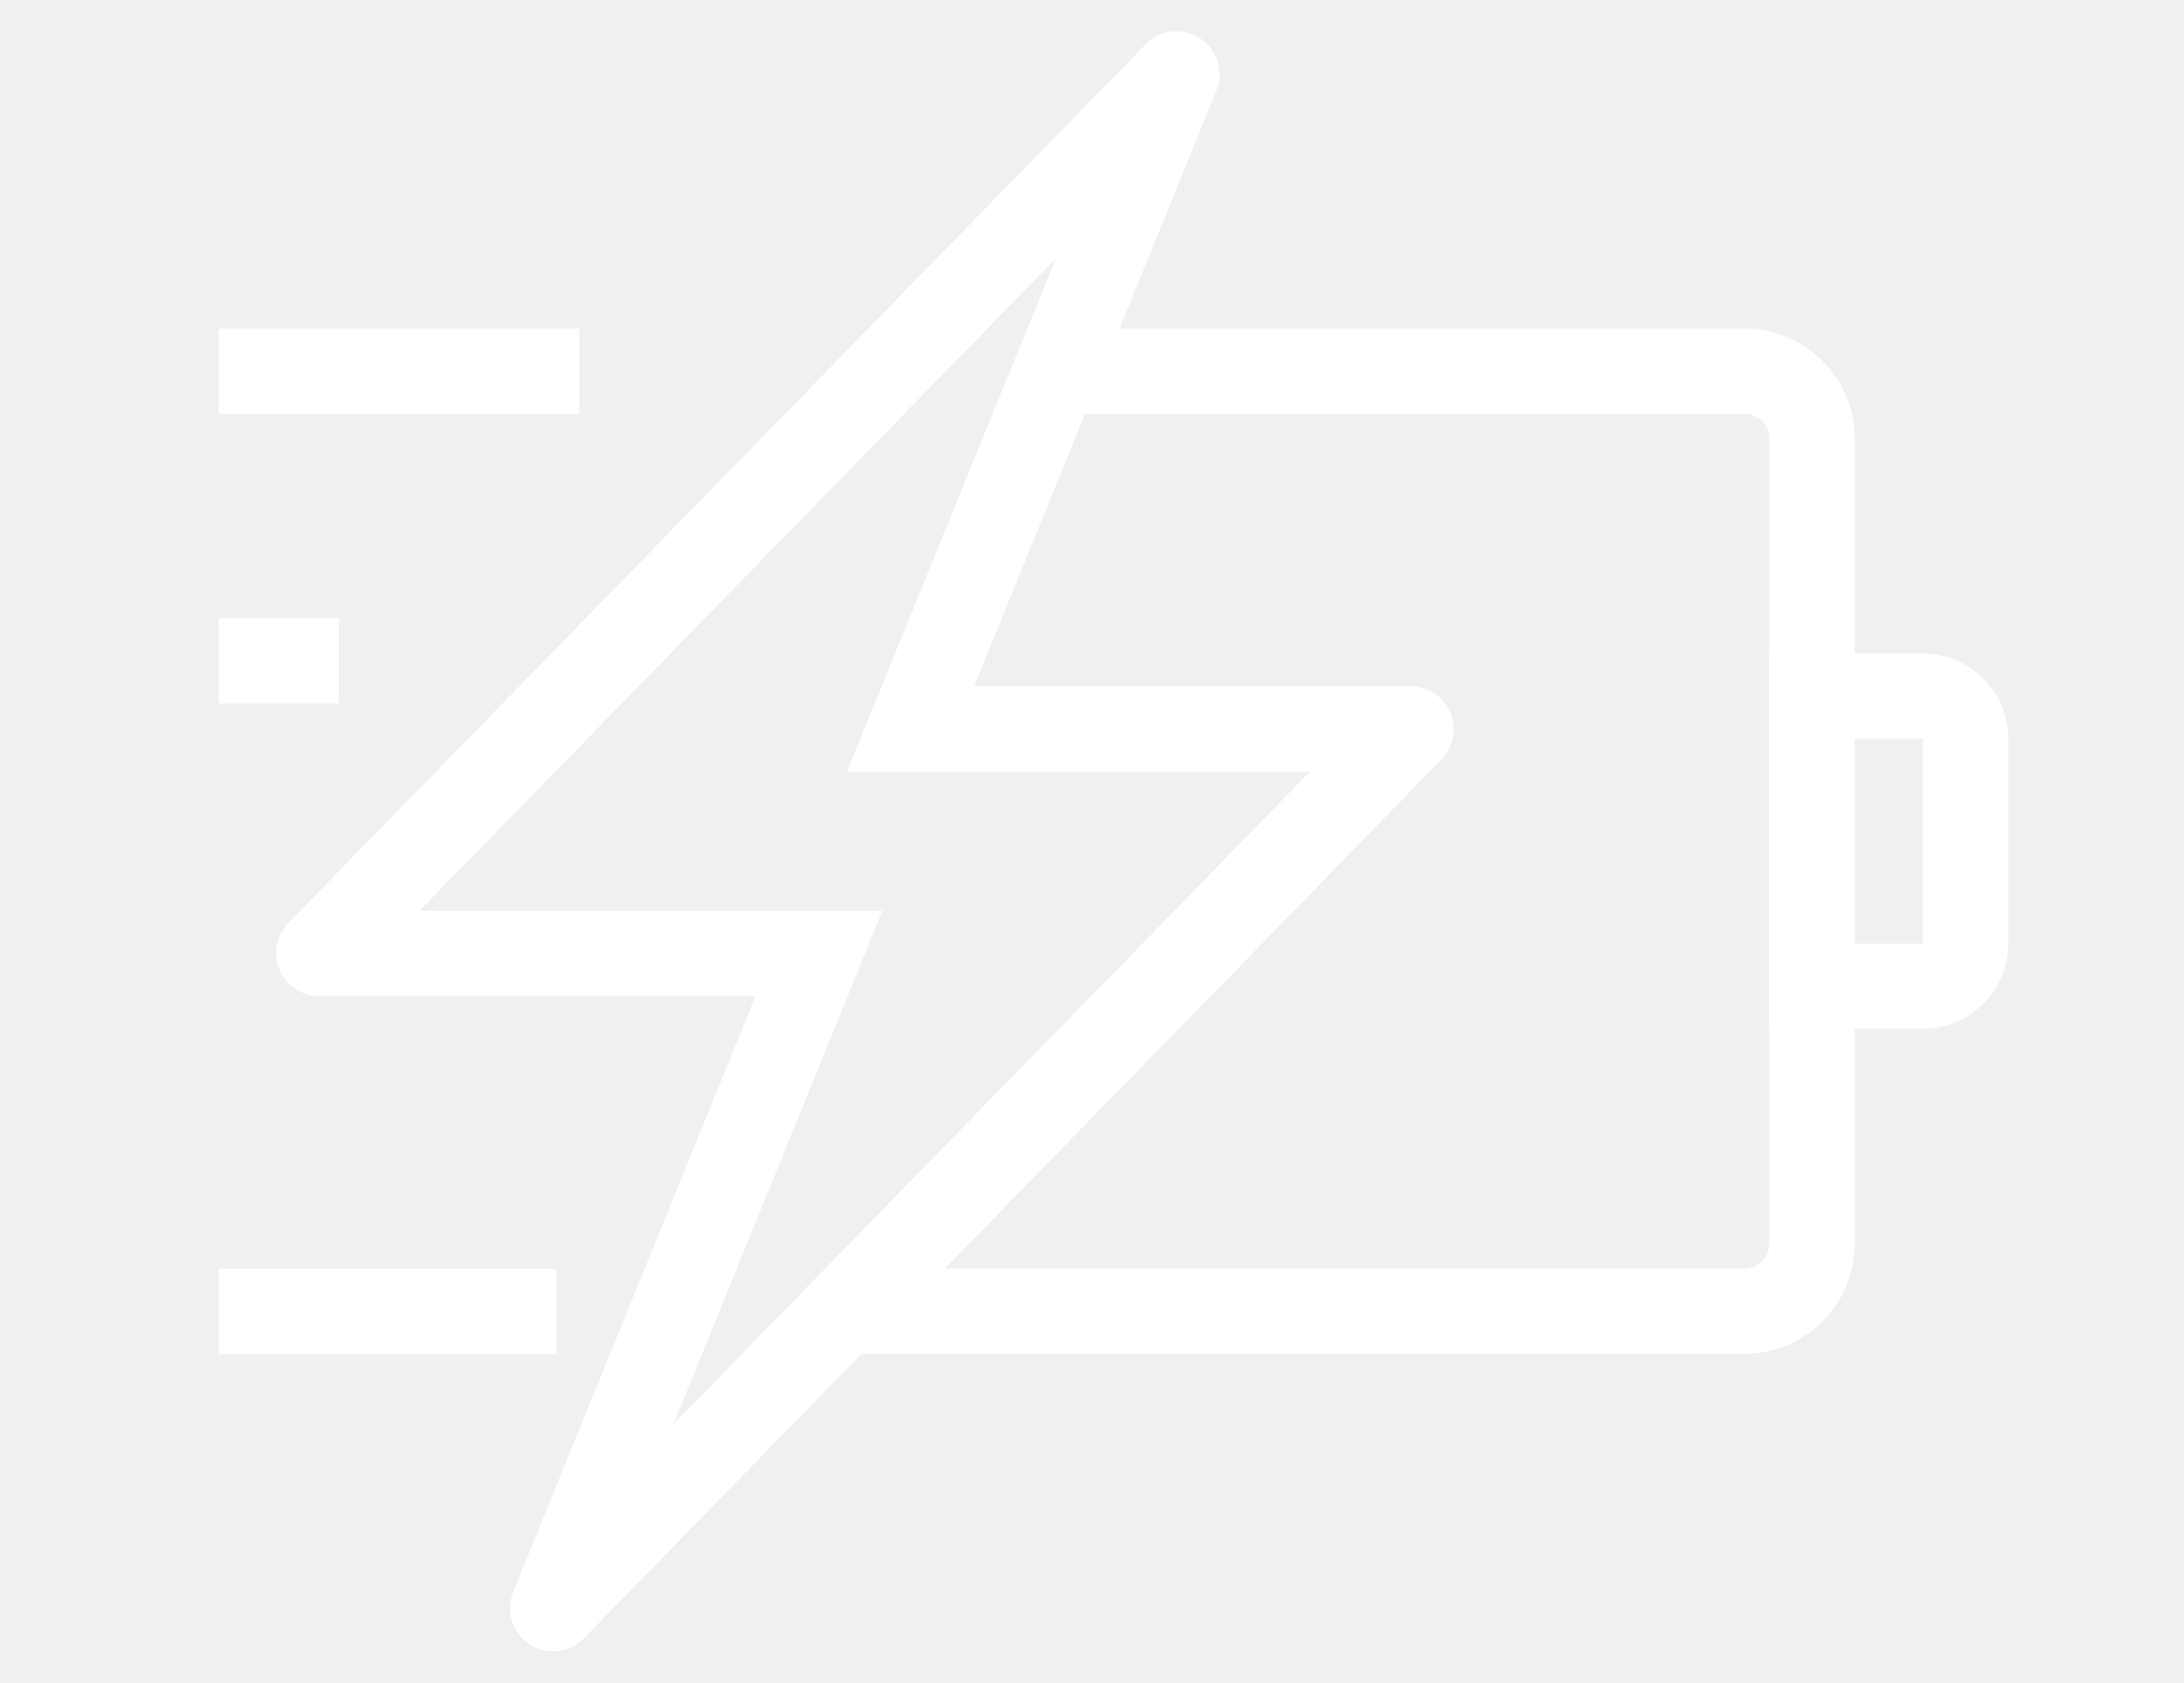
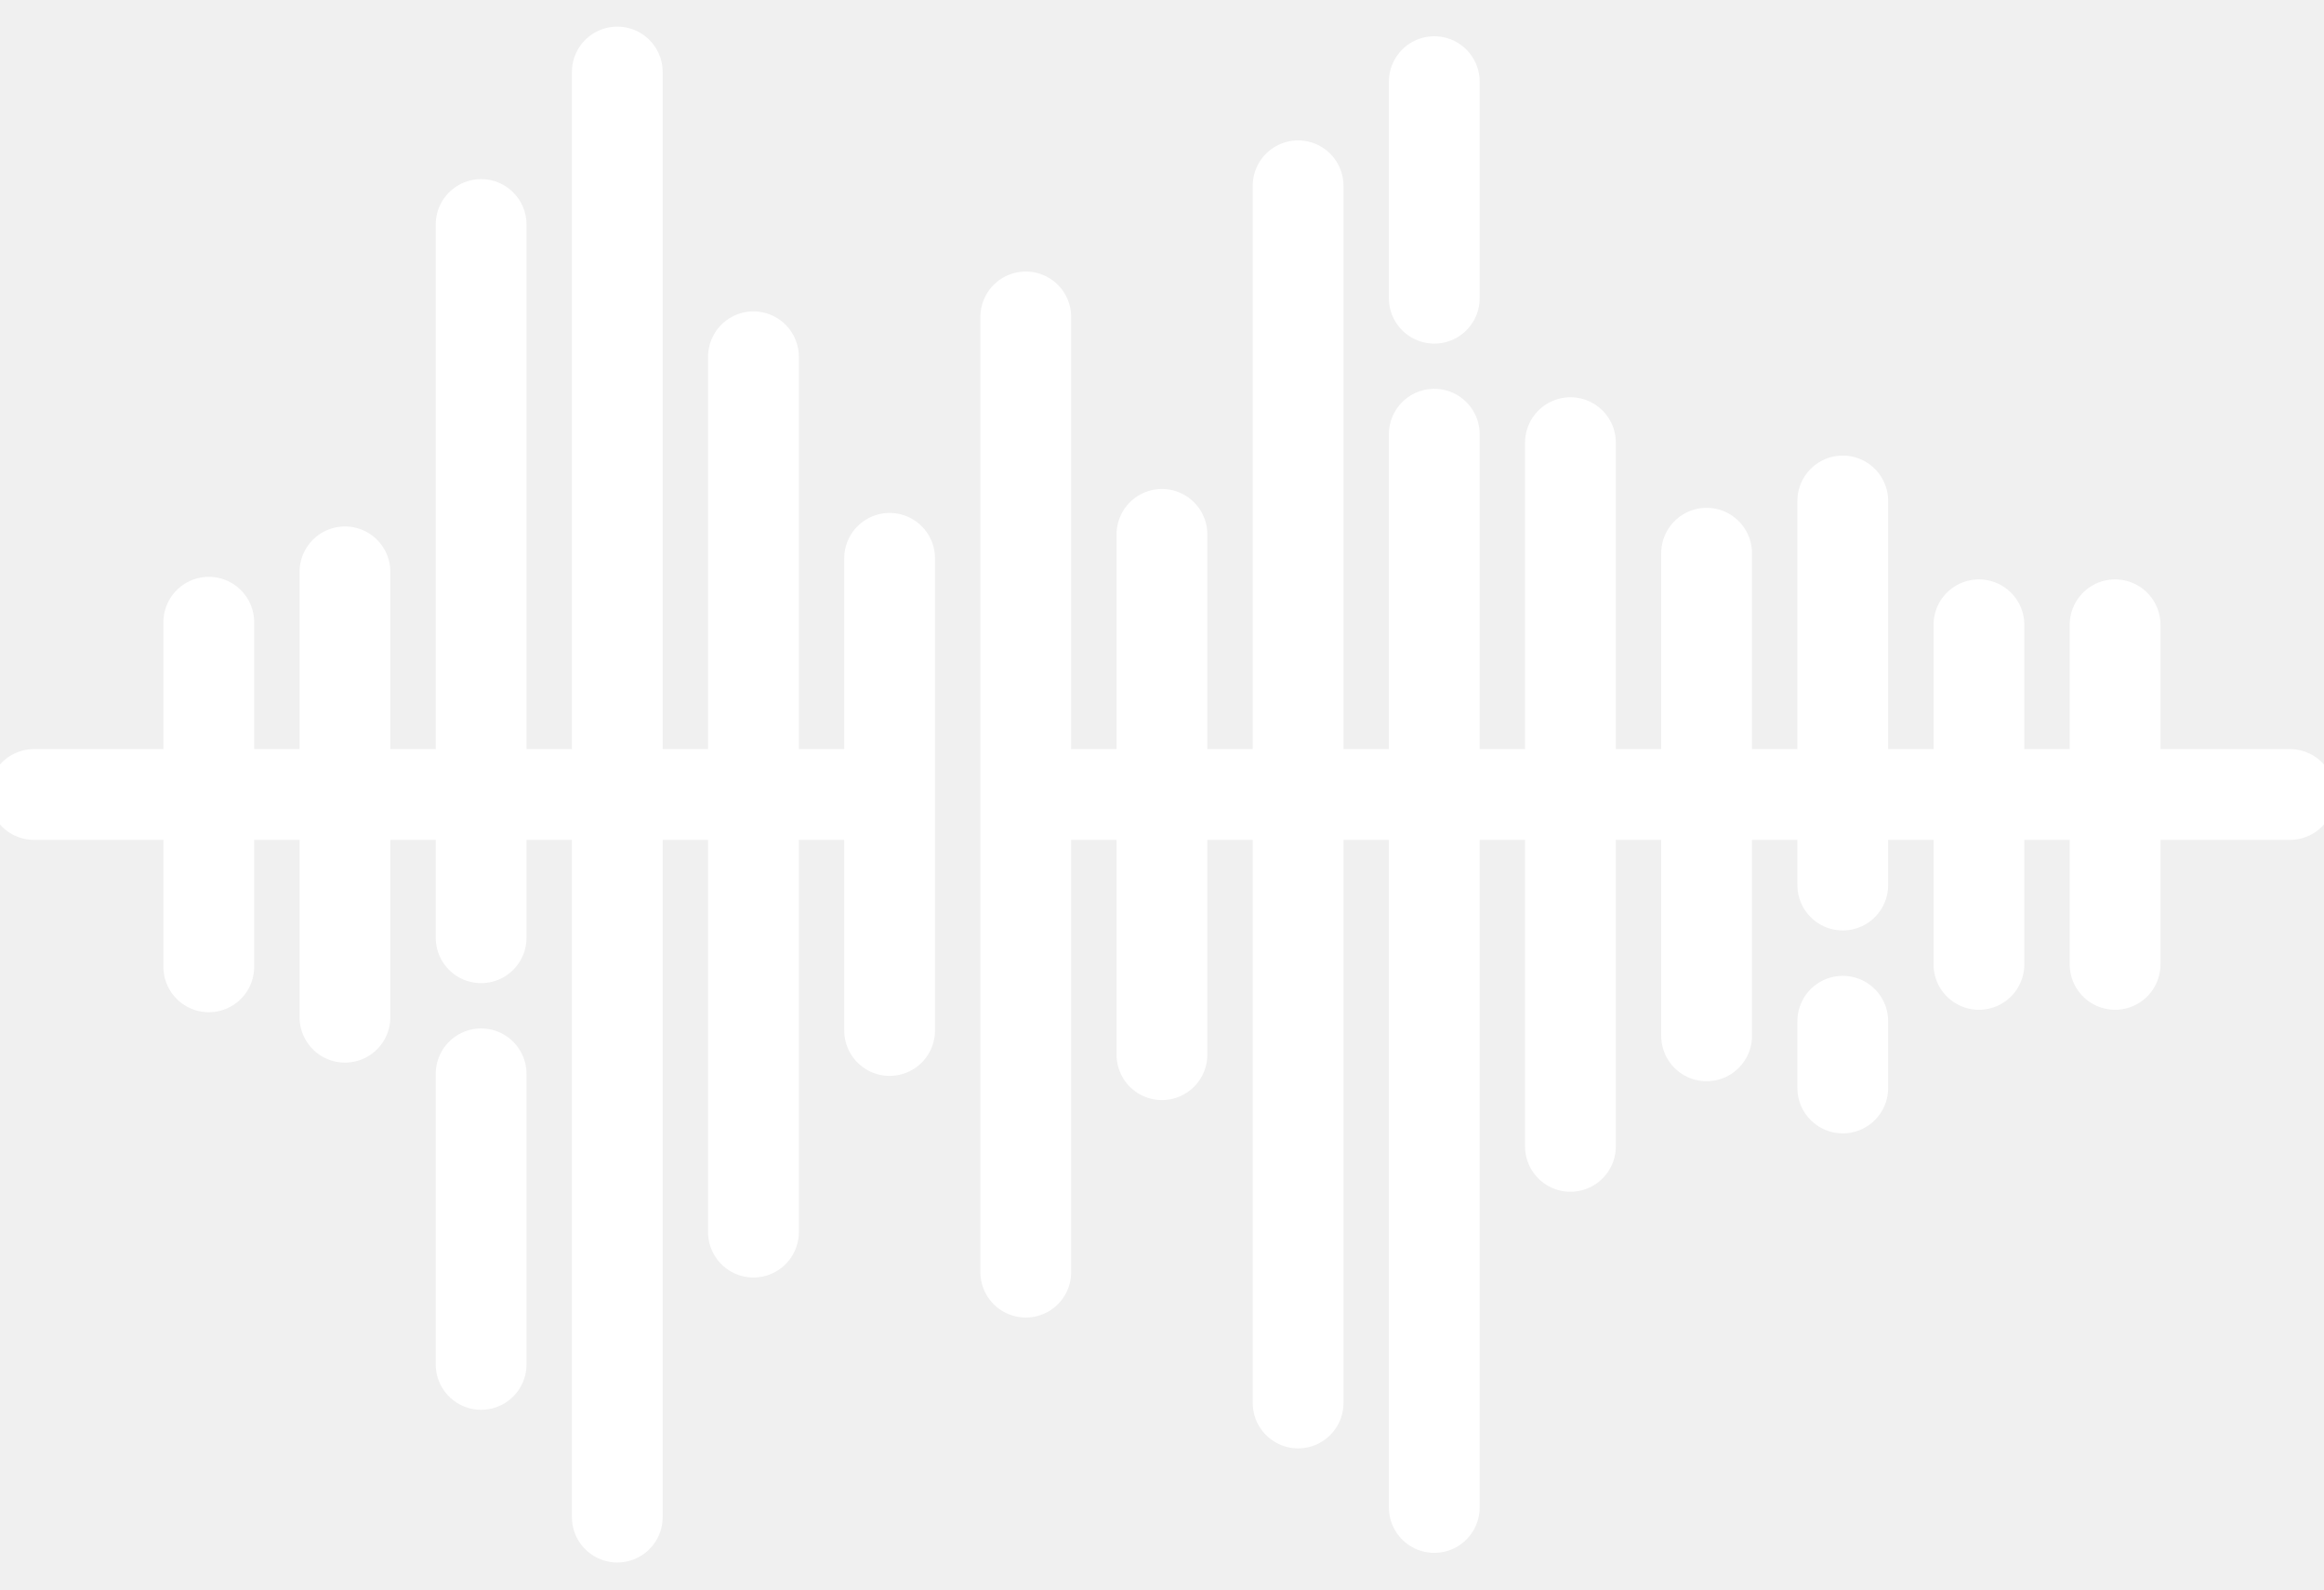
- <svg xmlns="http://www.w3.org/2000/svg" version="1.1" id="Layer_1" x="0px" y="0px" viewBox="0 0 1024 788.6" style="enable-background:new 0 0 1024 788.6;" xml:space="preserve">
+ <svg xmlns="http://www.w3.org/2000/svg" xmlns:xlink="http://www.w3.org/1999/xlink" version="1.1" id="svg1590" x="0px" y="0px" viewBox="0 0 682.7 466.7" style="enable-background:new 0 0 682.7 466.7;" xml:space="preserve">
  <style type="text/css">
- 	.st0{fill:none;stroke:#FFFFFF;stroke-width:40;stroke-miterlimit:10;}
+ 	.st0{fill:none;stroke:#FFFFFF;stroke-width:20;stroke-linecap:round;stroke-linejoin:round;stroke-miterlimit:13.333;}
+ 	.st1{clip-path:url(#SVGID_2_);}
</style>
-   <g>
-     <path class="st0" d="M661.5,342L639,365l-29.8,30.5L559.1,447l-30.6,31.3l-29.8,30.5L395.4,614.7L259.4,754c-0.1,0.1-0.4,0-0.3-0.2   l56.6-139.1L384,446.9H149.6c-0.2,0-0.2-0.2-0.1-0.3l102.4-104.9L415.5,174l136-139.3c0.1-0.1,0.4,0,0.3,0.2L495.2,174l-68.3,167.7   h234.5C661.5,341.7,661.6,341.9,661.5,342L661.5,342z" />
-     <path class="st0" d="M849.6,205.7v377.2c0,17.5-14.2,31.7-31.7,31.7H395.4l103.3-105.8l29.8-30.5l30.6-31.3l50.1-51.4L639,365   l22.5-23c0.1-0.1,0-0.3-0.1-0.3H426.9L495.2,174h322.7C835.4,174,849.6,188.2,849.6,205.7L849.6,205.7z" />
-     <path class="st0" d="M849.6,462.3h52c11,0,20-9,20-20v-96c0-11-9-20-20-20h-52V462.3z" />
-     <path class="st0" d="M102.5,174h169.1" />
-     <path class="st0" d="M158.9,309.8h-56.4" />
-     <path class="st0" d="M261,614.7H102.5" />
+   <g id="g1596" transform="matrix(1.333333,0,0,-1.333333,0,682.6667)">
+     <g id="g1598" transform="translate(316,365.314)">
+       <path id="path1600" class="st0" d="M0,81v47.7" />
+     </g>
+     <g id="g1602" transform="translate(316,98.9585)">
+       <path id="path1604" class="st0" d="M0,81v236.4" />
+     </g>
+     <g id="g1606" transform="translate(256,198.6919)">
+       <path id="path1608" class="st0" d="M0,81v114.6" />
+     </g>
+     <g id="g1610" transform="translate(346,178.4971)">
+       <path id="path1612" class="st0" d="M0,81v155" />
+     </g>
+     <g id="g1614" transform="translate(406,206.0547)">
+       <path id="path1616" class="st0" d="M0,81V66.3" />
+     </g>
+     <g id="g1618" transform="translate(406,320.6504)">
+       <path id="path1620" class="st0" d="M0,81V-3.6" />
+     </g>
+     <g id="g1622" transform="translate(436,293.3794)">
+       <path id="path1624" class="st0" d="M0,81V6.2" />
+     </g>
+     <g id="g1626" transform="translate(466,293.3794)">
+       <path id="path1628" class="st0" d="M0,81V6.2" />
+     </g>
+     <g id="g1630" transform="translate(106,194.4673)">
+       <path id="path1632" class="st0" d="M0,81V17" />
+     </g>
+     <g id="g1634" transform="translate(106,381.5454)">
+       <path id="path1636" class="st0" d="M0,81V-76.1" />
+     </g>
+     <g id="g1638" transform="translate(286,390.0742)">
+       <path id="path1640" class="st0" d="M0,81v-268.1" />
+     </g>
+     <g id="g1642" transform="translate(226,150.7891)">
+       <path id="path1644" class="st0" d="M0,81v210.4" />
+     </g>
+     <g id="g1646" transform="translate(166,159.6094)">
+       <path id="path1648" class="st0" d="M0,81v192.8" />
+     </g>
+     <g id="g1650" transform="translate(196,308.0161)">
+       <path id="path1652" class="st0" d="M0,81V-23" />
+     </g>
+     <g id="g1654" transform="translate(76,206.9404)">
+       <path id="path1656" class="st0" d="M0,81v98.1" />
+     </g>
+     <g id="g1658" transform="translate(46,293.9424)">
+       <path id="path1660" class="st0" d="M0,81V5.1" />
+     </g>
+     <g id="g1662" transform="translate(376,309.1411)">
+       <path id="path1664" class="st0" d="M0,81V-25.3" />
+     </g>
+     <g id="g1666" transform="translate(136,415.1367)">
+       <path id="path1668" class="st0" d="M0,81v-318.3" />
+     </g>
+     <g id="g1670">
+       <g>
+         <defs>
+           <rect id="SVGID_1_" x="-85.3" y="-4.3" width="682.7" height="682.7" />
+         </defs>
+         <clipPath id="SVGID_2_">
+           <use xlink:href="#SVGID_1_" style="overflow:visible;" />
+         </clipPath>
+         <g id="g1672" class="st1">
+           <g id="g1678" transform="translate(228.6147,256)">
+             <path id="path1680" class="st0" d="M0,81h275.9" />
+           </g>
+           <g id="g1682" transform="translate(7.5,256)">
+             <path id="path1684" class="st0" d="M0,81h185.1" />
+           </g>
+         </g>
+         <use xlink:href="#SVGID_1_" style="overflow:visible;fill:none;stroke:#FFFFFF;stroke-miterlimit:10;" />
+       </g>
+     </g>
  </g>
</svg>
